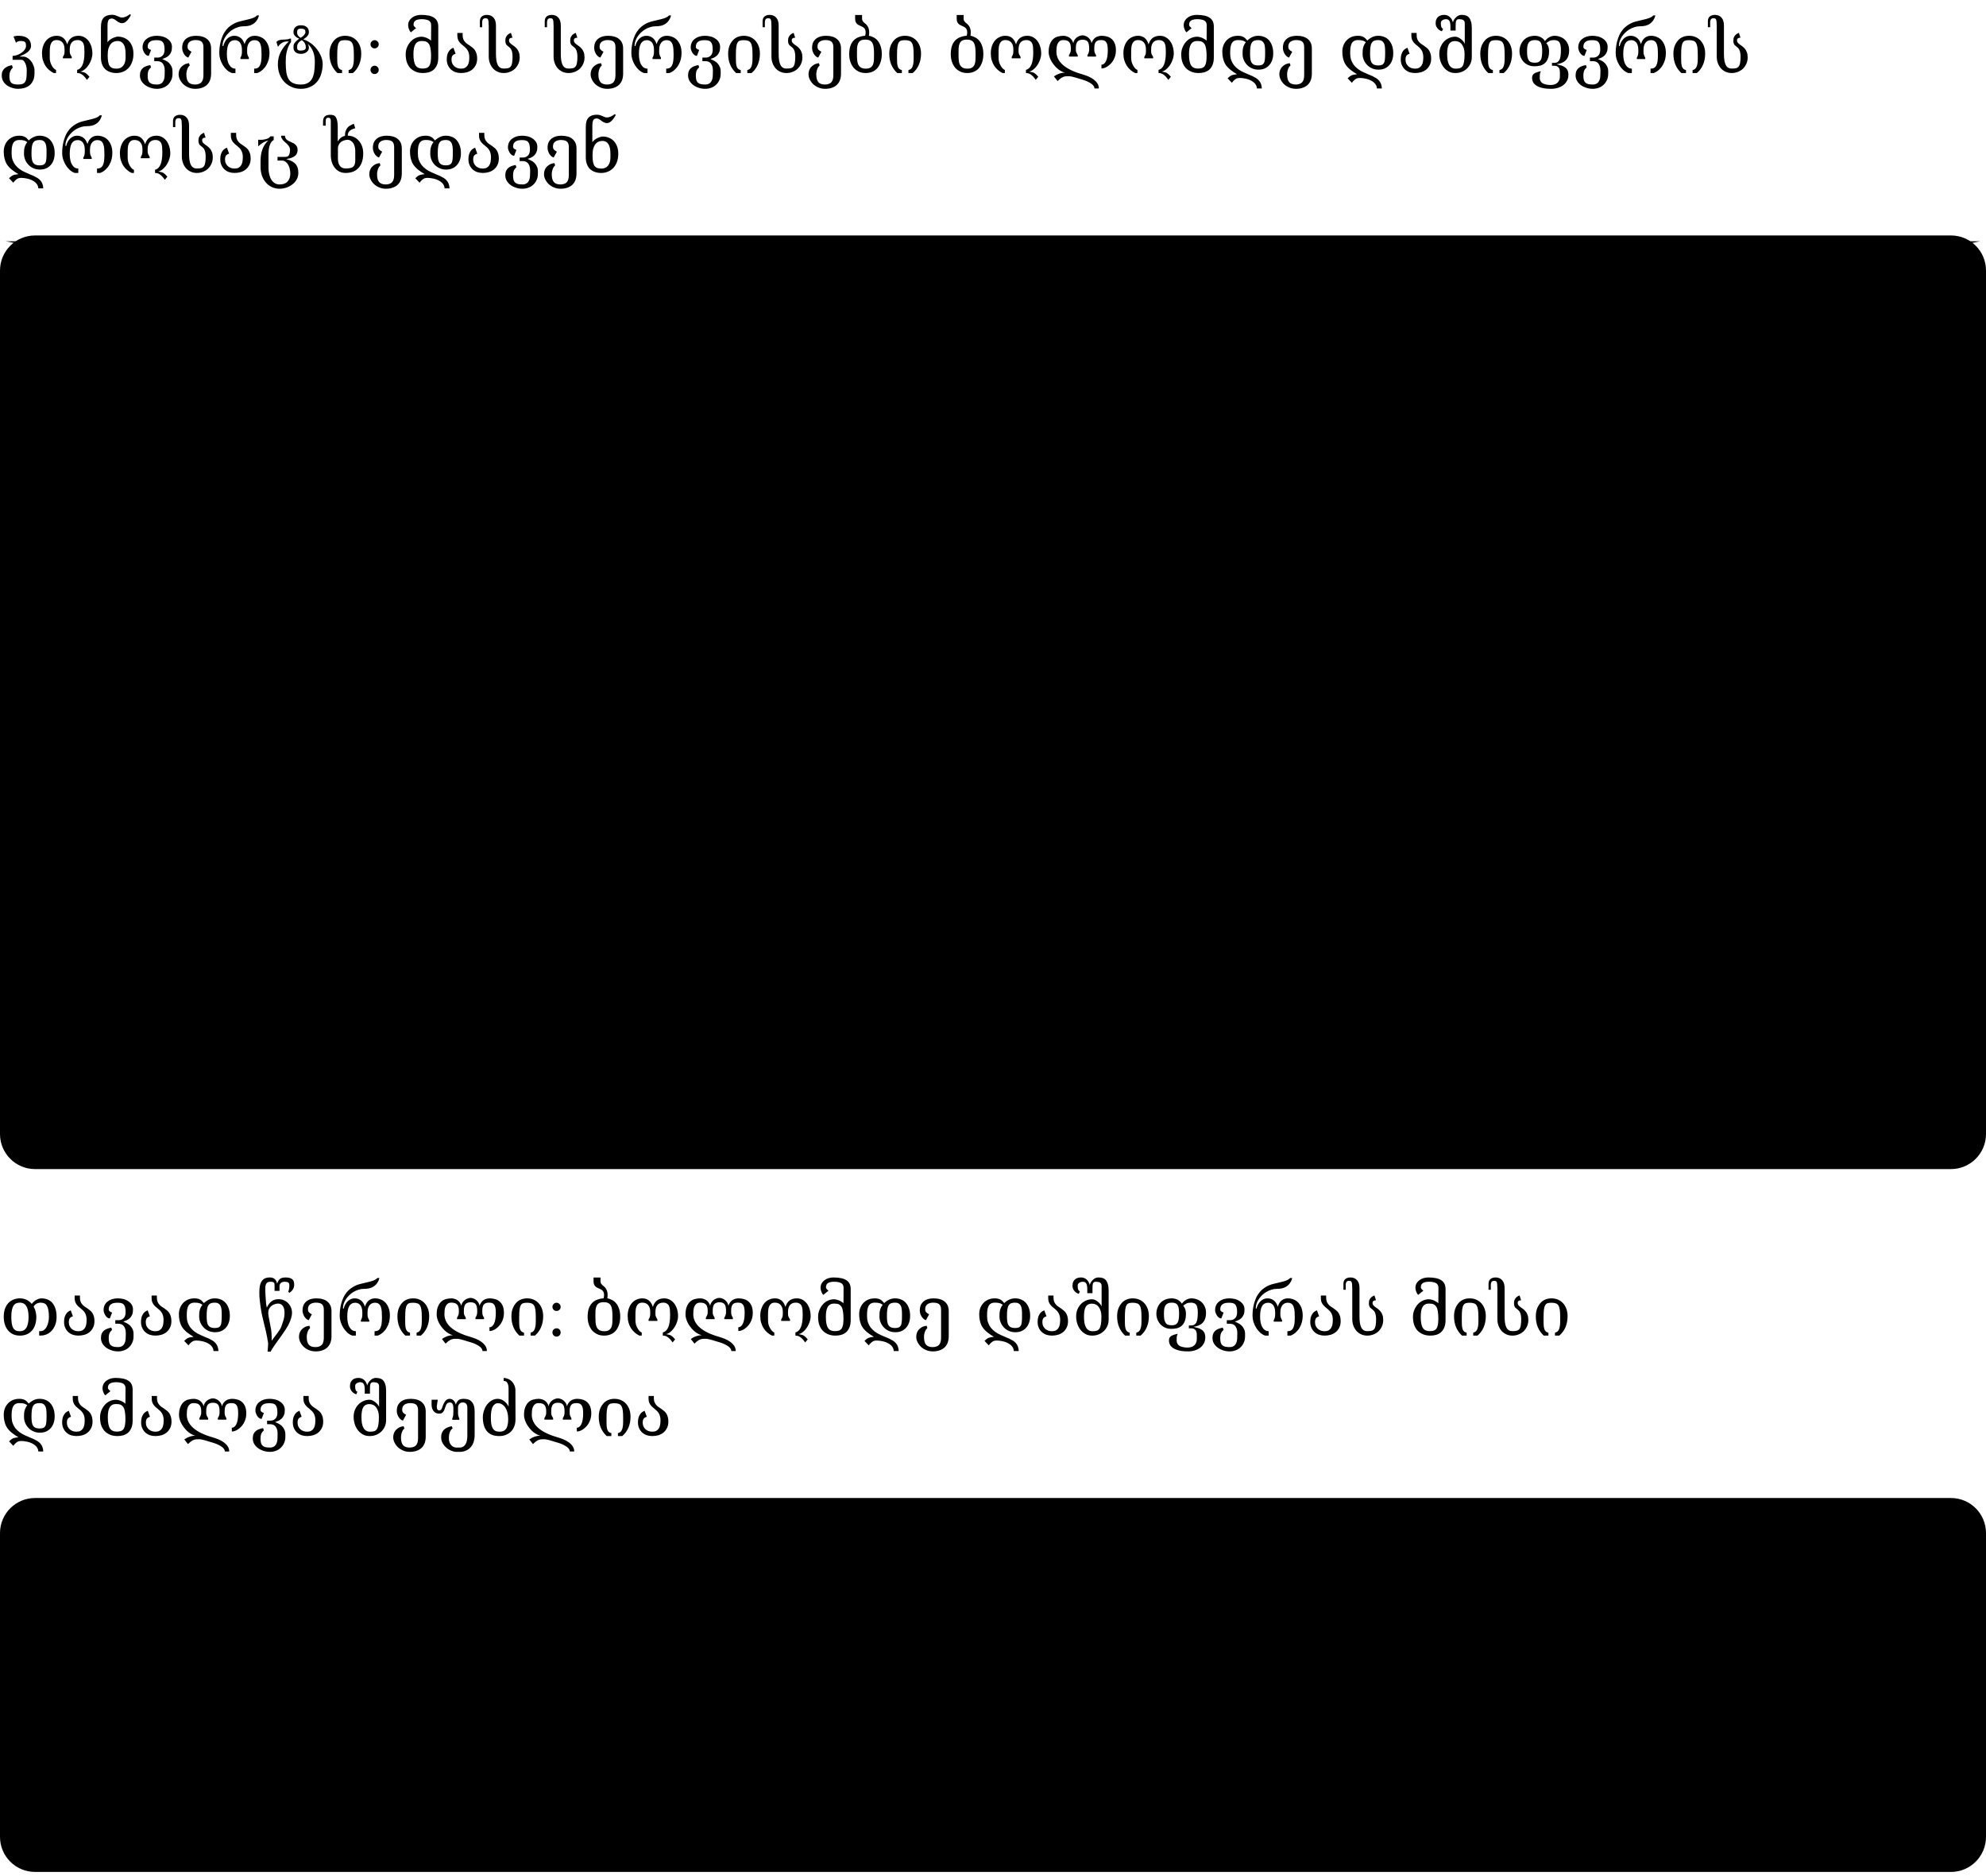
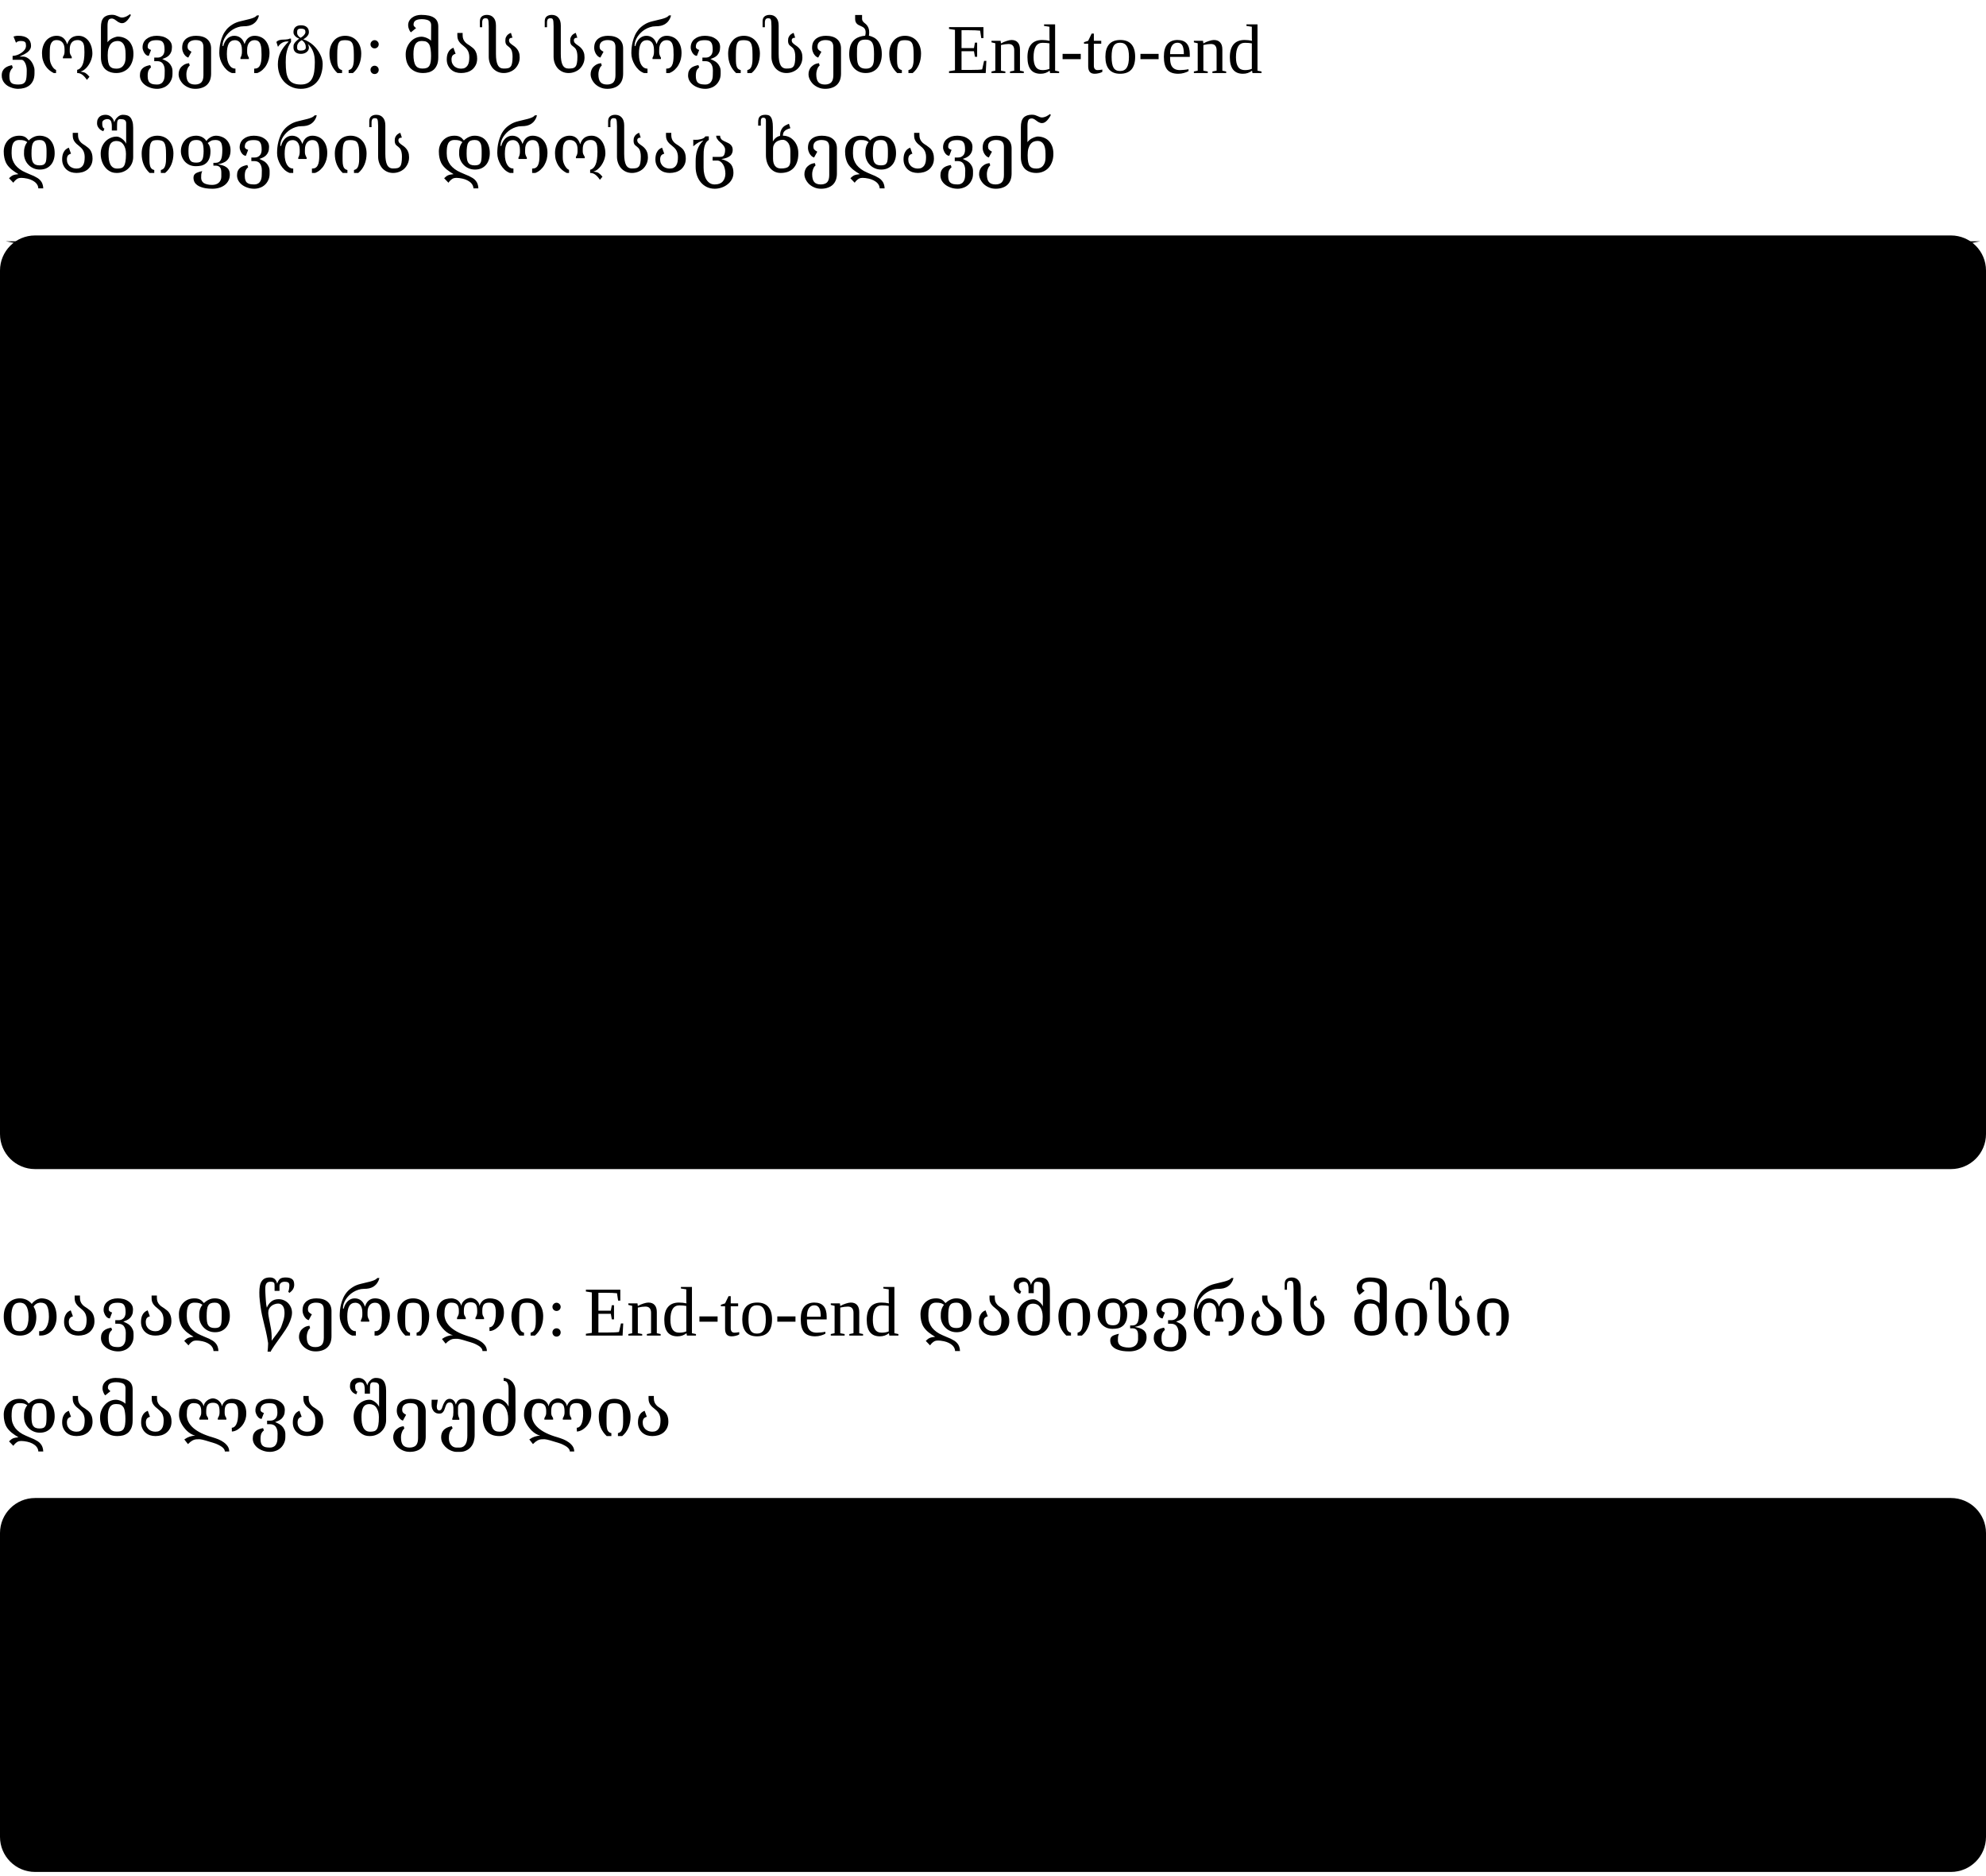
<svg xmlns="http://www.w3.org/2000/svg" viewBox="0 0 340 321">
-   <text x="0" y="12.5" class="t-sm t-b t-bad">კონვერტი: მას სერვისები ბოლომდე დაშიფვრის</text>
-   <text x="0" y="29.6" class="t-sm t-b t-bad">დროსაც ხედავენ</text>
+   <text x="0" y="12.5" class="t-sm t-b t-bad">კონვერტი: მას სერვისები End-to-end</text>
+   <text x="0" y="29.6" class="t-sm t-b t-bad">დაშიფვრის დროსაც ხედავენ</text>
  <rect x="0" y="40.3" width="340" height="159.8" rx="6" class="box-bad" />
  <path d="M1 41.3 L170 74.3 L339 41.3" class="line-bad line-thin" />
  <text x="14" y="97.4" class="t-sm t-b">ვისგან:</text>
  <text x="65.1" y="97.4" class="t-sm">you@example.org</text>
  <text x="14" y="118.6" class="t-sm t-b">ვის:</text>
  <text x="43.1" y="118.6" class="t-sm">editor@example.net</text>
  <text x="14" y="139.7" class="t-sm t-b">გაიგზავნა:</text>
  <text x="87" y="139.7" class="t-sm">12 ნოემბერი 2026, 09:14</text>
  <text x="14" y="160.9" class="t-sm t-b">თემა:</text>
  <text x="53.7" y="160.9" class="t-sm">პარასკევის დოკუმენტები</text>
  <text x="14" y="182" class="t-sm t-b">გამგზავნის IP მისამართი:</text>
  <text x="185.3" y="182" class="t-sm">ზოგ სერვისთან</text>
-   <text x="0" y="228.6" class="t-sm t-b t-good">თავად წერილი: ბოლომდე დაშიფვრას მისი</text>
+   <text x="0" y="228.6" class="t-sm t-b t-good">თავად წერილი: End-to-end დაშიფვრას მისი</text>
  <text x="0" y="245.8" class="t-sm t-b t-good">დამალვა შეუძლია</text>
  <rect x="0" y="256.4" width="340" height="64" rx="6" class="box-good" />
  <rect x="14" y="274.4" width="36" height="28" rx="6" class="fill-bg" />
  <path d="M28 287.4 V284.4 A4 4 0 0 1 36 284.4 V287.4" class="line-good" />
  <rect x="25" y="287.4" width="14" height="10" rx="2" class="fill-good" />
  <rect x="64" y="272.4" width="250" height="5" rx="2.5" class="fill-good" />
  <rect x="64" y="285.4" width="250" height="5" rx="2.5" class="fill-good" />
  <rect x="64" y="298.4" width="150" height="5" rx="2.5" class="fill-good" />
</svg>
